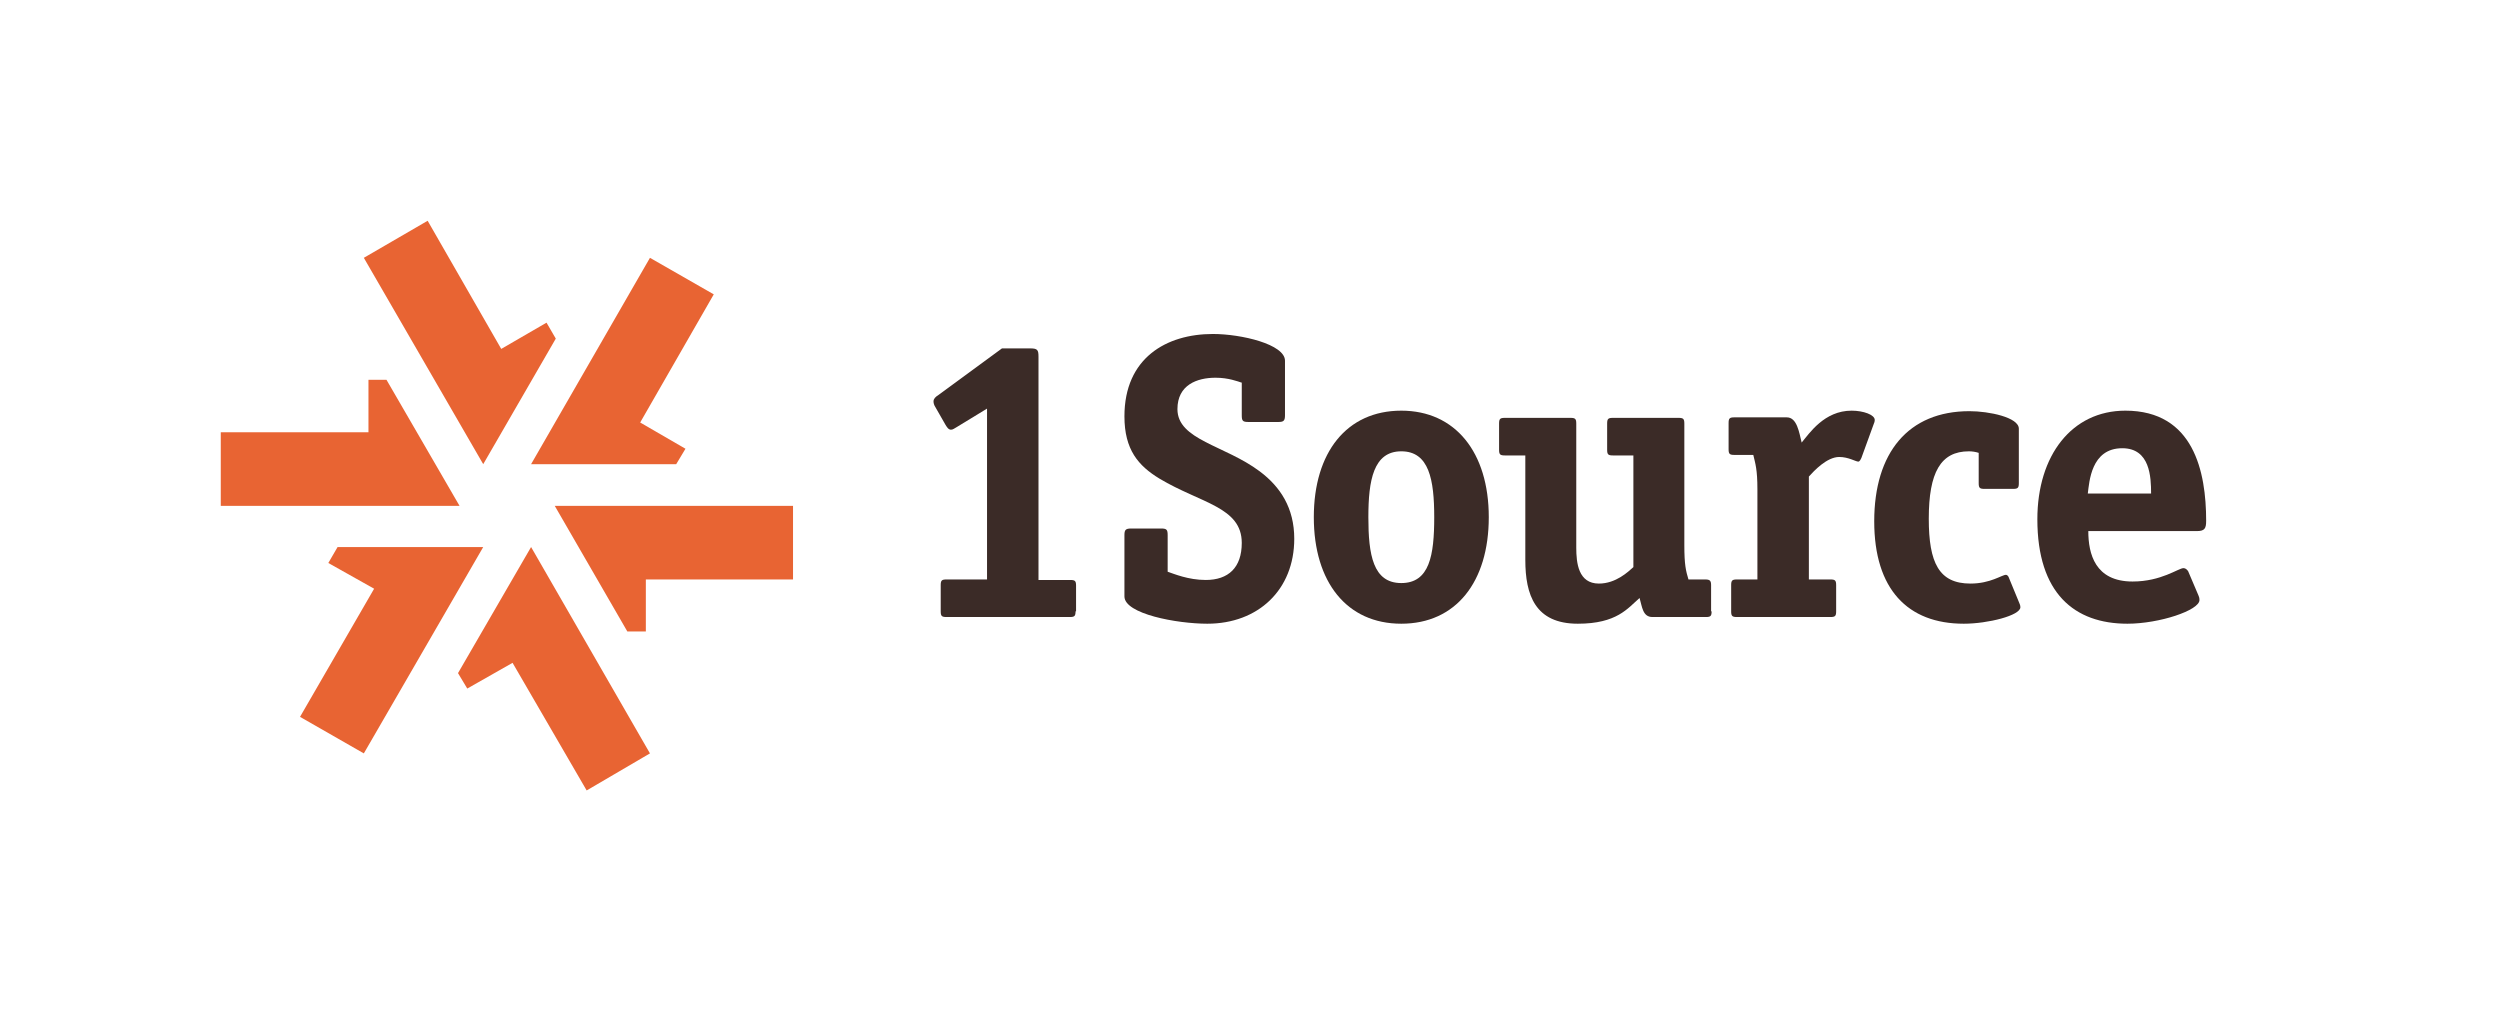
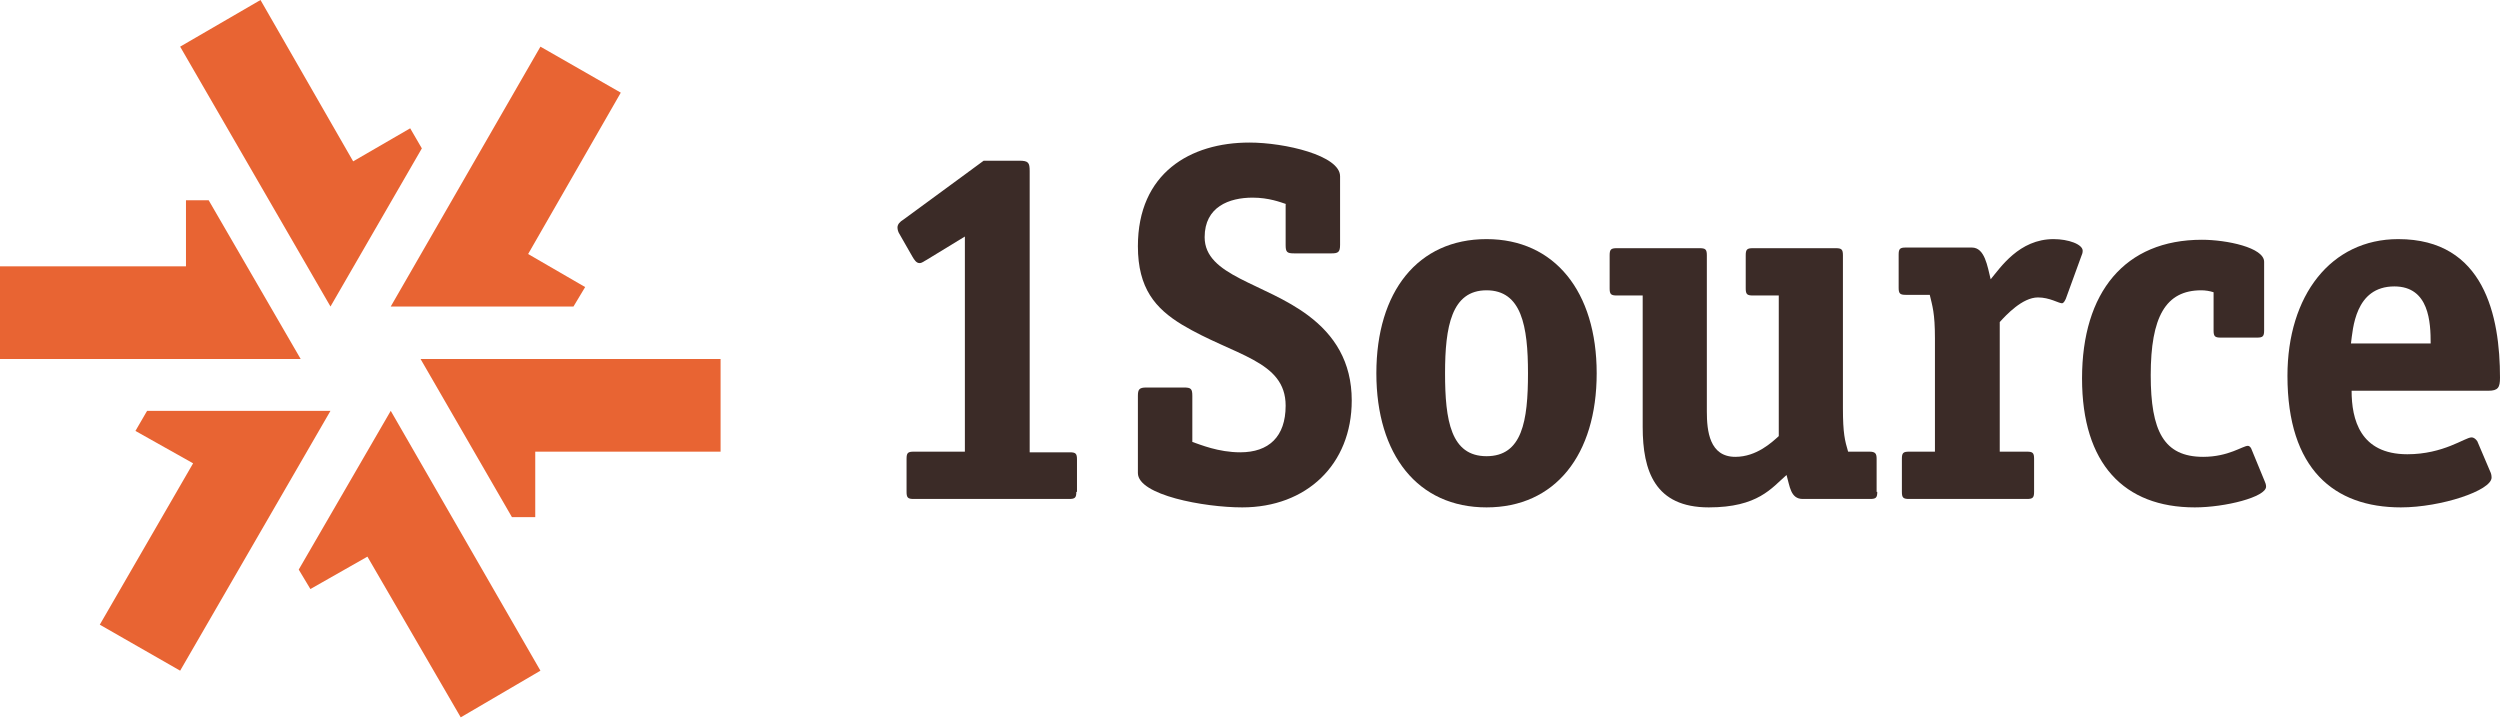
- <svg xmlns="http://www.w3.org/2000/svg" viewBox="0 0 485.8 196.5" enable-background="new 0 0 485.8 196.5">
-   <g fill="#e86433">
-     <path d="m103.2 106.3l-14.2 24.5 1.8 3 8.8-5 14.4 24.8 12.3-7.2z" />
-     <path d="m93.9 90.2l14.1-24.4-1.8-3.1-8.8 5.1-14.3-24.9-12.4 7.2z" />
-     <path d="m107.8 98.3l14.1 24.4h3.6v-10.1h28.6v-14.3z" />
-     <path d="m89.3 98.3l-14.2-24.5h-3.5v10.2h-28.7v14.3z" />
-     <path d="m103.2 90.2h28.2l1.8-3-8.8-5.1 14.3-24.9-12.4-7.1z" />
-     <path d="m65.6 106.3l-1.8 3.1 8.9 5-14.4 24.9 12.4 7.1 23.2-40.1z" />
-   </g>
-   <g fill="#3b2b27">
-     <path d="m209 118.8c0 .9-.2 1.1-1.1 1.1h-24c-.9 0-1.1-.2-1.1-1.1v-5.1c0-.9.2-1.1 1.1-1.1h7.9v-33.2l-5.9 3.6c-.4.2-.7.5-1.1.5-.5 0-.8-.5-1.1-1l-2-3.5c-.2-.3-.3-.7-.3-1 0-.5.4-.9.9-1.2l12.4-9.1h5.5c1.4 0 1.6.3 1.6 1.6v43.4h6.2c.9 0 1.1.2 1.1 1.1v5z" />
-     <path d="m241.4 74.4c-.9-.3-2.7-1-5.2-1-3.6 0-7.4 1.4-7.4 6.1 0 6 9.2 7 16 12.1 4 3 6.7 7.1 6.7 13.1 0 9.9-7 16.5-16.9 16.5-5.9 0-16.1-1.9-16.1-5.3v-11.9c0-1 .2-1.3 1.3-1.3h5.8c1.1 0 1.3.2 1.3 1.3v7.1c1.2.4 4 1.6 7.4 1.6 4.4 0 7-2.4 7-7.2 0-7-8-7.7-16-12.5-4.1-2.5-6.8-5.6-6.8-12.1 0-11.3 8.1-16 17.2-16 5.5 0 14 2 14 5.2v10.6c0 1.1-.3 1.3-1.3 1.3h-5.8c-1.1 0-1.3-.2-1.3-1.3v-6.3z" />
-     <path d="m272.3 121.2c-10.6 0-17-8.1-17-20.7 0-12.6 6.4-20.7 17-20.7 10.5 0 17 8.1 17 20.7 0 12.6-6.4 20.7-17 20.7m6.4-20.7c0-7.3-1-12.8-6.4-12.8-5.4 0-6.4 5.6-6.4 12.8 0 7.3.9 12.8 6.4 12.8 5.5 0 6.4-5.4 6.4-12.8" />
-     <path d="m332.6 118.8c0 .9-.2 1.1-1.1 1.1h-10.4c-1.9 0-2-2-2.5-3.7-2.3 2-4.4 5-12 5-8.3 0-10.2-5.6-10.2-12.4v-20.3h-4c-.9 0-1.1-.2-1.1-1.1v-5.1c0-.9.2-1.1 1.1-1.1h12.8c.9 0 1.1.2 1.1 1.1v24.1c0 3 .4 7 4.4 7 3.3 0 5.7-2.3 6.7-3.2v-21.7h-4c-.9 0-1.1-.2-1.1-1.1v-5.1c0-.9.2-1.1 1.1-1.1h12.8c.9 0 1.1.2 1.1 1.1v23.6c0 3.9.3 5 .8 6.7h3.3c.9 0 1.1.3 1.1 1.1v5.1z" />
-     <path d="m356.8 118.8c0 .9-.2 1.1-1.1 1.1h-18.2c-.9 0-1.1-.2-1.1-1.1v-5.1c0-.9.2-1.1 1.1-1.1h4v-17.5c0-3.9-.4-5-.8-6.7h-3.7c-.9 0-1.1-.2-1.1-1.1v-5.1c0-.9.2-1.1 1.1-1.1h10.2c2 0 2.4 2.9 2.9 4.9 1.5-1.8 4.4-6.2 9.7-6.2 2.3 0 4.5.8 4.5 1.8 0 .3-.1.6-.2.8l-2.4 6.6c-.1.2-.3.7-.6.7-.5 0-1.9-.9-3.7-.9-2.4 0-4.9 2.7-5.9 3.8v20h4.2c.9 0 1.1.2 1.1 1.1v5.1" />
-     <path d="m392.4 117.2c.1.2.2.5.2.8 0 1.6-6.3 3.2-11 3.2-10.9 0-17.4-6.7-17.4-19.9 0-13.3 6.6-21.4 18.5-21.4 3.8 0 9.6 1.2 9.6 3.4v10.6c0 .9-.2 1.1-1.1 1.1h-5.6c-.9 0-1.1-.2-1.1-1.1v-5.9c-.6-.2-1.3-.3-1.9-.3-5.5 0-7.8 4.1-7.8 13.1 0 8.6 2 12.6 8.1 12.6 3.9 0 6.1-1.7 6.9-1.7.2 0 .4.2.5.4l2.1 5.1" />
-     <path d="m405.8 103.2c0 4.4 1.3 9.8 8.6 9.8 5.6 0 8.9-2.6 9.9-2.6.4 0 .7.3.9.6l2 4.7c.1.2.2.5.2.9 0 2-7.8 4.6-14 4.6-10.3 0-17.5-5.9-17.5-20.3 0-12.4 6.7-21.1 17.1-21.1 13.3 0 15.7 11.9 15.7 21.4 0 1.5-.3 2-1.8 2h-21.1m12.2-7.3c0-3.2-.2-8.8-5.6-8.8-6.1 0-6.4 6.6-6.7 8.8h12.3" />
+ <svg xmlns="http://www.w3.org/2000/svg" viewBox="0 0 385.8 110.7" enable-background="new 0 0 485.8 196.5">
+   <g transform="translate(-42.9-42.9)">
+     <g fill="#e86433">
+       <path d="m103.2 106.3l-14.2 24.5 1.8 3 8.8-5 14.4 24.8 12.3-7.2z" />
+       <path d="m93.9 90.2l14.1-24.4-1.8-3.1-8.8 5.1-14.3-24.9-12.4 7.2z" />
+       <path d="m107.8 98.3l14.1 24.4h3.6v-10.1h28.6v-14.3z" />
+       <path d="m89.3 98.3l-14.2-24.5h-3.5v10.2h-28.7v14.3z" />
+       <path d="m103.2 90.2h28.2l1.8-3-8.8-5.1 14.3-24.9-12.4-7.1z" />
+       <path d="m65.6 106.3l-1.8 3.1 8.9 5-14.4 24.9 12.4 7.1 23.2-40.1z" />
+     </g>
+     <g fill="#3b2b27">
+       <path d="m209 118.8c0 .9-.2 1.1-1.1 1.1h-24c-.9 0-1.1-.2-1.1-1.1v-5.1c0-.9.2-1.1 1.1-1.1h7.9v-33.2l-5.9 3.6c-.4.2-.7.5-1.1.5-.5 0-.8-.5-1.1-1l-2-3.5c-.2-.3-.3-.7-.3-1 0-.5.4-.9.9-1.2l12.4-9.1h5.5c1.4 0 1.6.3 1.6 1.6v43.4h6.2c.9 0 1.1.2 1.1 1.1v5z" />
+       <path d="m241.4 74.4c-.9-.3-2.7-1-5.2-1-3.6 0-7.4 1.4-7.4 6.1 0 6 9.2 7 16 12.1 4 3 6.7 7.1 6.7 13.1 0 9.9-7 16.5-16.9 16.5-5.9 0-16.1-1.9-16.1-5.3v-11.9c0-1 .2-1.3 1.3-1.3h5.8c1.1 0 1.3.2 1.3 1.3v7.1c1.2.4 4 1.6 7.4 1.6 4.4 0 7-2.4 7-7.2 0-7-8-7.7-16-12.5-4.1-2.5-6.8-5.6-6.8-12.1 0-11.3 8.1-16 17.2-16 5.5 0 14 2 14 5.2v10.6c0 1.1-.3 1.3-1.3 1.3h-5.8c-1.1 0-1.3-.2-1.3-1.3v-6.3z" />
+       <path d="m272.3 121.2c-10.6 0-17-8.1-17-20.7 0-12.6 6.4-20.7 17-20.7 10.5 0 17 8.1 17 20.7 0 12.6-6.4 20.7-17 20.7m6.4-20.7c0-7.3-1-12.8-6.4-12.8-5.4 0-6.4 5.6-6.4 12.8 0 7.3.9 12.8 6.4 12.8 5.5 0 6.4-5.4 6.4-12.8" />
+       <path d="m332.6 118.8c0 .9-.2 1.1-1.1 1.1h-10.4c-1.9 0-2-2-2.5-3.7-2.3 2-4.4 5-12 5-8.3 0-10.2-5.6-10.2-12.4v-20.3h-4c-.9 0-1.1-.2-1.1-1.1v-5.1c0-.9.2-1.1 1.1-1.1h12.8c.9 0 1.1.2 1.1 1.1v24.1c0 3 .4 7 4.4 7 3.3 0 5.7-2.3 6.7-3.2v-21.7h-4c-.9 0-1.1-.2-1.1-1.1v-5.1c0-.9.2-1.1 1.1-1.1h12.8c.9 0 1.1.2 1.1 1.1v23.6c0 3.9.3 5 .8 6.7h3.3c.9 0 1.1.3 1.1 1.1v5.1z" />
+       <path d="m356.8 118.8c0 .9-.2 1.1-1.1 1.1h-18.2c-.9 0-1.1-.2-1.1-1.1v-5.1c0-.9.2-1.1 1.1-1.1h4v-17.5c0-3.9-.4-5-.8-6.7h-3.7c-.9 0-1.1-.2-1.1-1.1v-5.1c0-.9.2-1.1 1.1-1.1h10.2c2 0 2.4 2.9 2.9 4.9 1.5-1.8 4.4-6.2 9.7-6.2 2.3 0 4.5.8 4.5 1.8 0 .3-.1.6-.2.8l-2.4 6.6c-.1.2-.3.7-.6.7-.5 0-1.9-.9-3.7-.9-2.4 0-4.9 2.7-5.9 3.8v20h4.2c.9 0 1.1.2 1.1 1.1v5.1" />
+       <path d="m392.4 117.2c.1.2.2.5.2.8 0 1.6-6.3 3.2-11 3.2-10.9 0-17.4-6.7-17.4-19.9 0-13.3 6.6-21.4 18.5-21.4 3.8 0 9.6 1.2 9.6 3.4v10.6c0 .9-.2 1.1-1.1 1.1h-5.6c-.9 0-1.1-.2-1.1-1.1v-5.9c-.6-.2-1.3-.3-1.9-.3-5.5 0-7.8 4.1-7.8 13.1 0 8.6 2 12.6 8.1 12.6 3.9 0 6.1-1.7 6.9-1.7.2 0 .4.2.5.4l2.1 5.1" />
+       <path d="m405.8 103.2c0 4.4 1.3 9.8 8.6 9.8 5.6 0 8.9-2.6 9.9-2.6.4 0 .7.3.9.6l2 4.7c.1.2.2.5.2.9 0 2-7.8 4.6-14 4.6-10.3 0-17.5-5.9-17.5-20.3 0-12.4 6.7-21.1 17.1-21.1 13.3 0 15.7 11.9 15.7 21.4 0 1.5-.3 2-1.8 2h-21.1m12.2-7.3c0-3.2-.2-8.8-5.6-8.8-6.1 0-6.4 6.6-6.7 8.8h12.3" />
+     </g>
  </g>
</svg>
